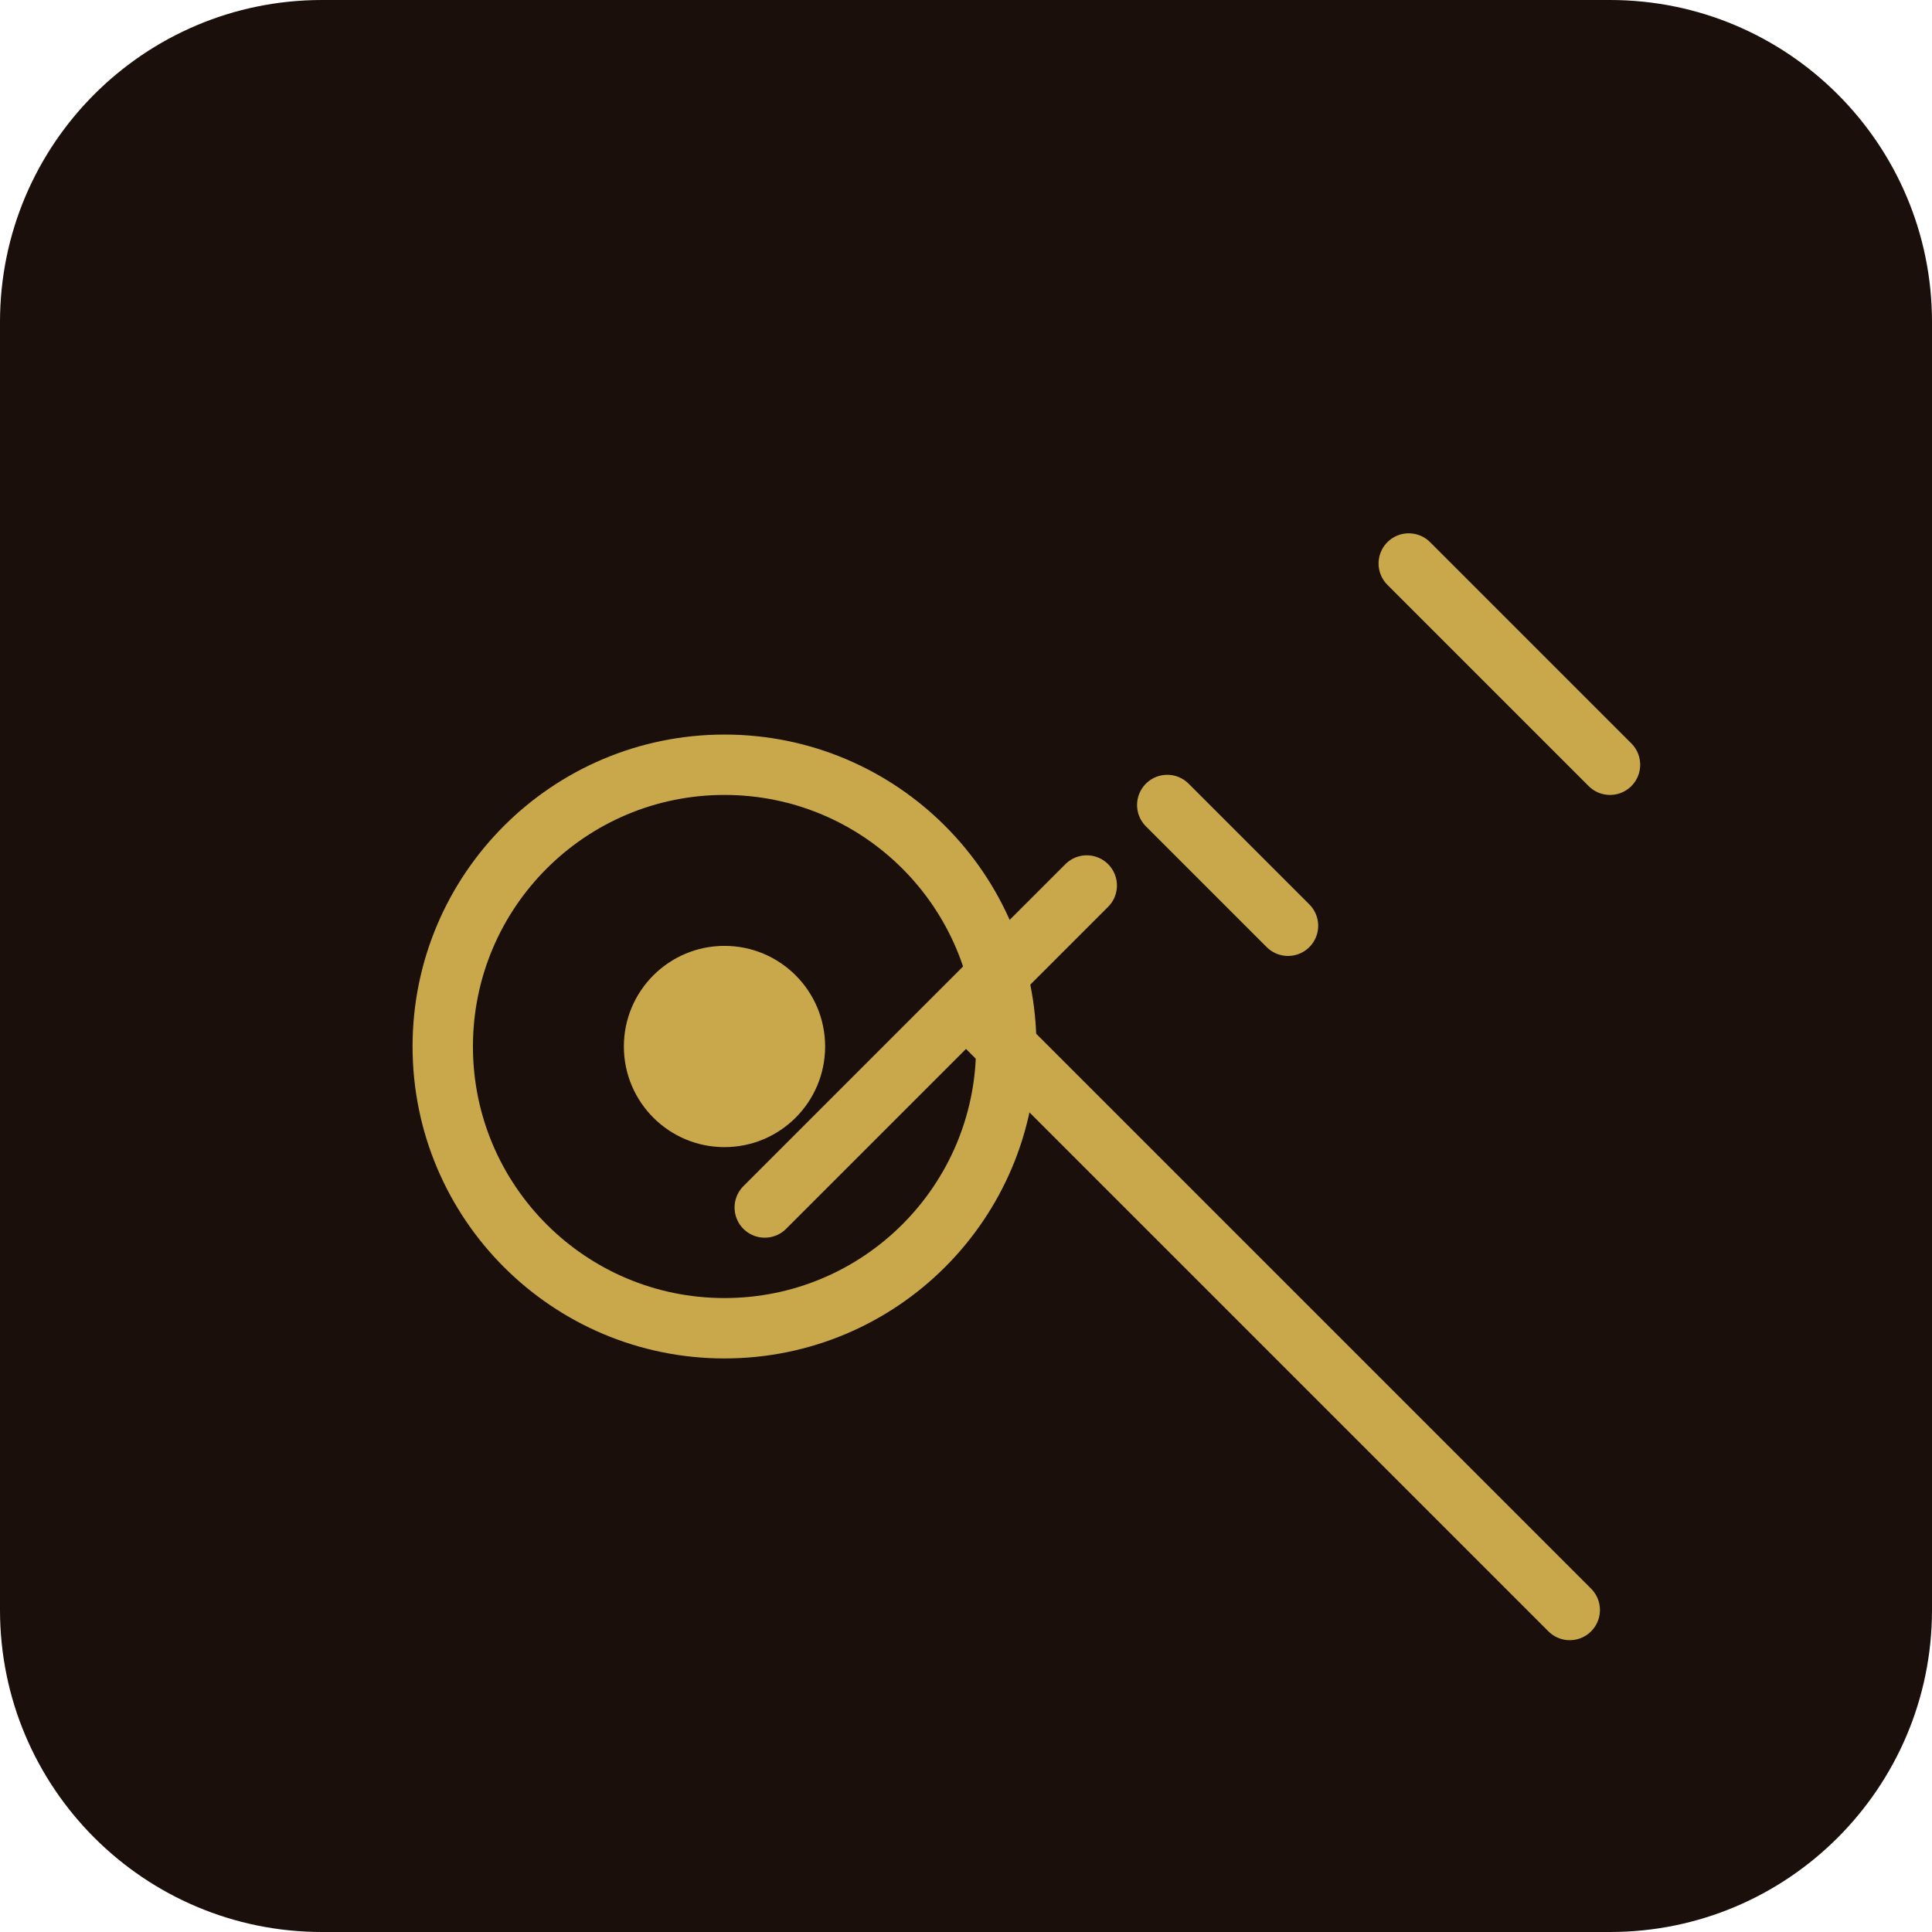
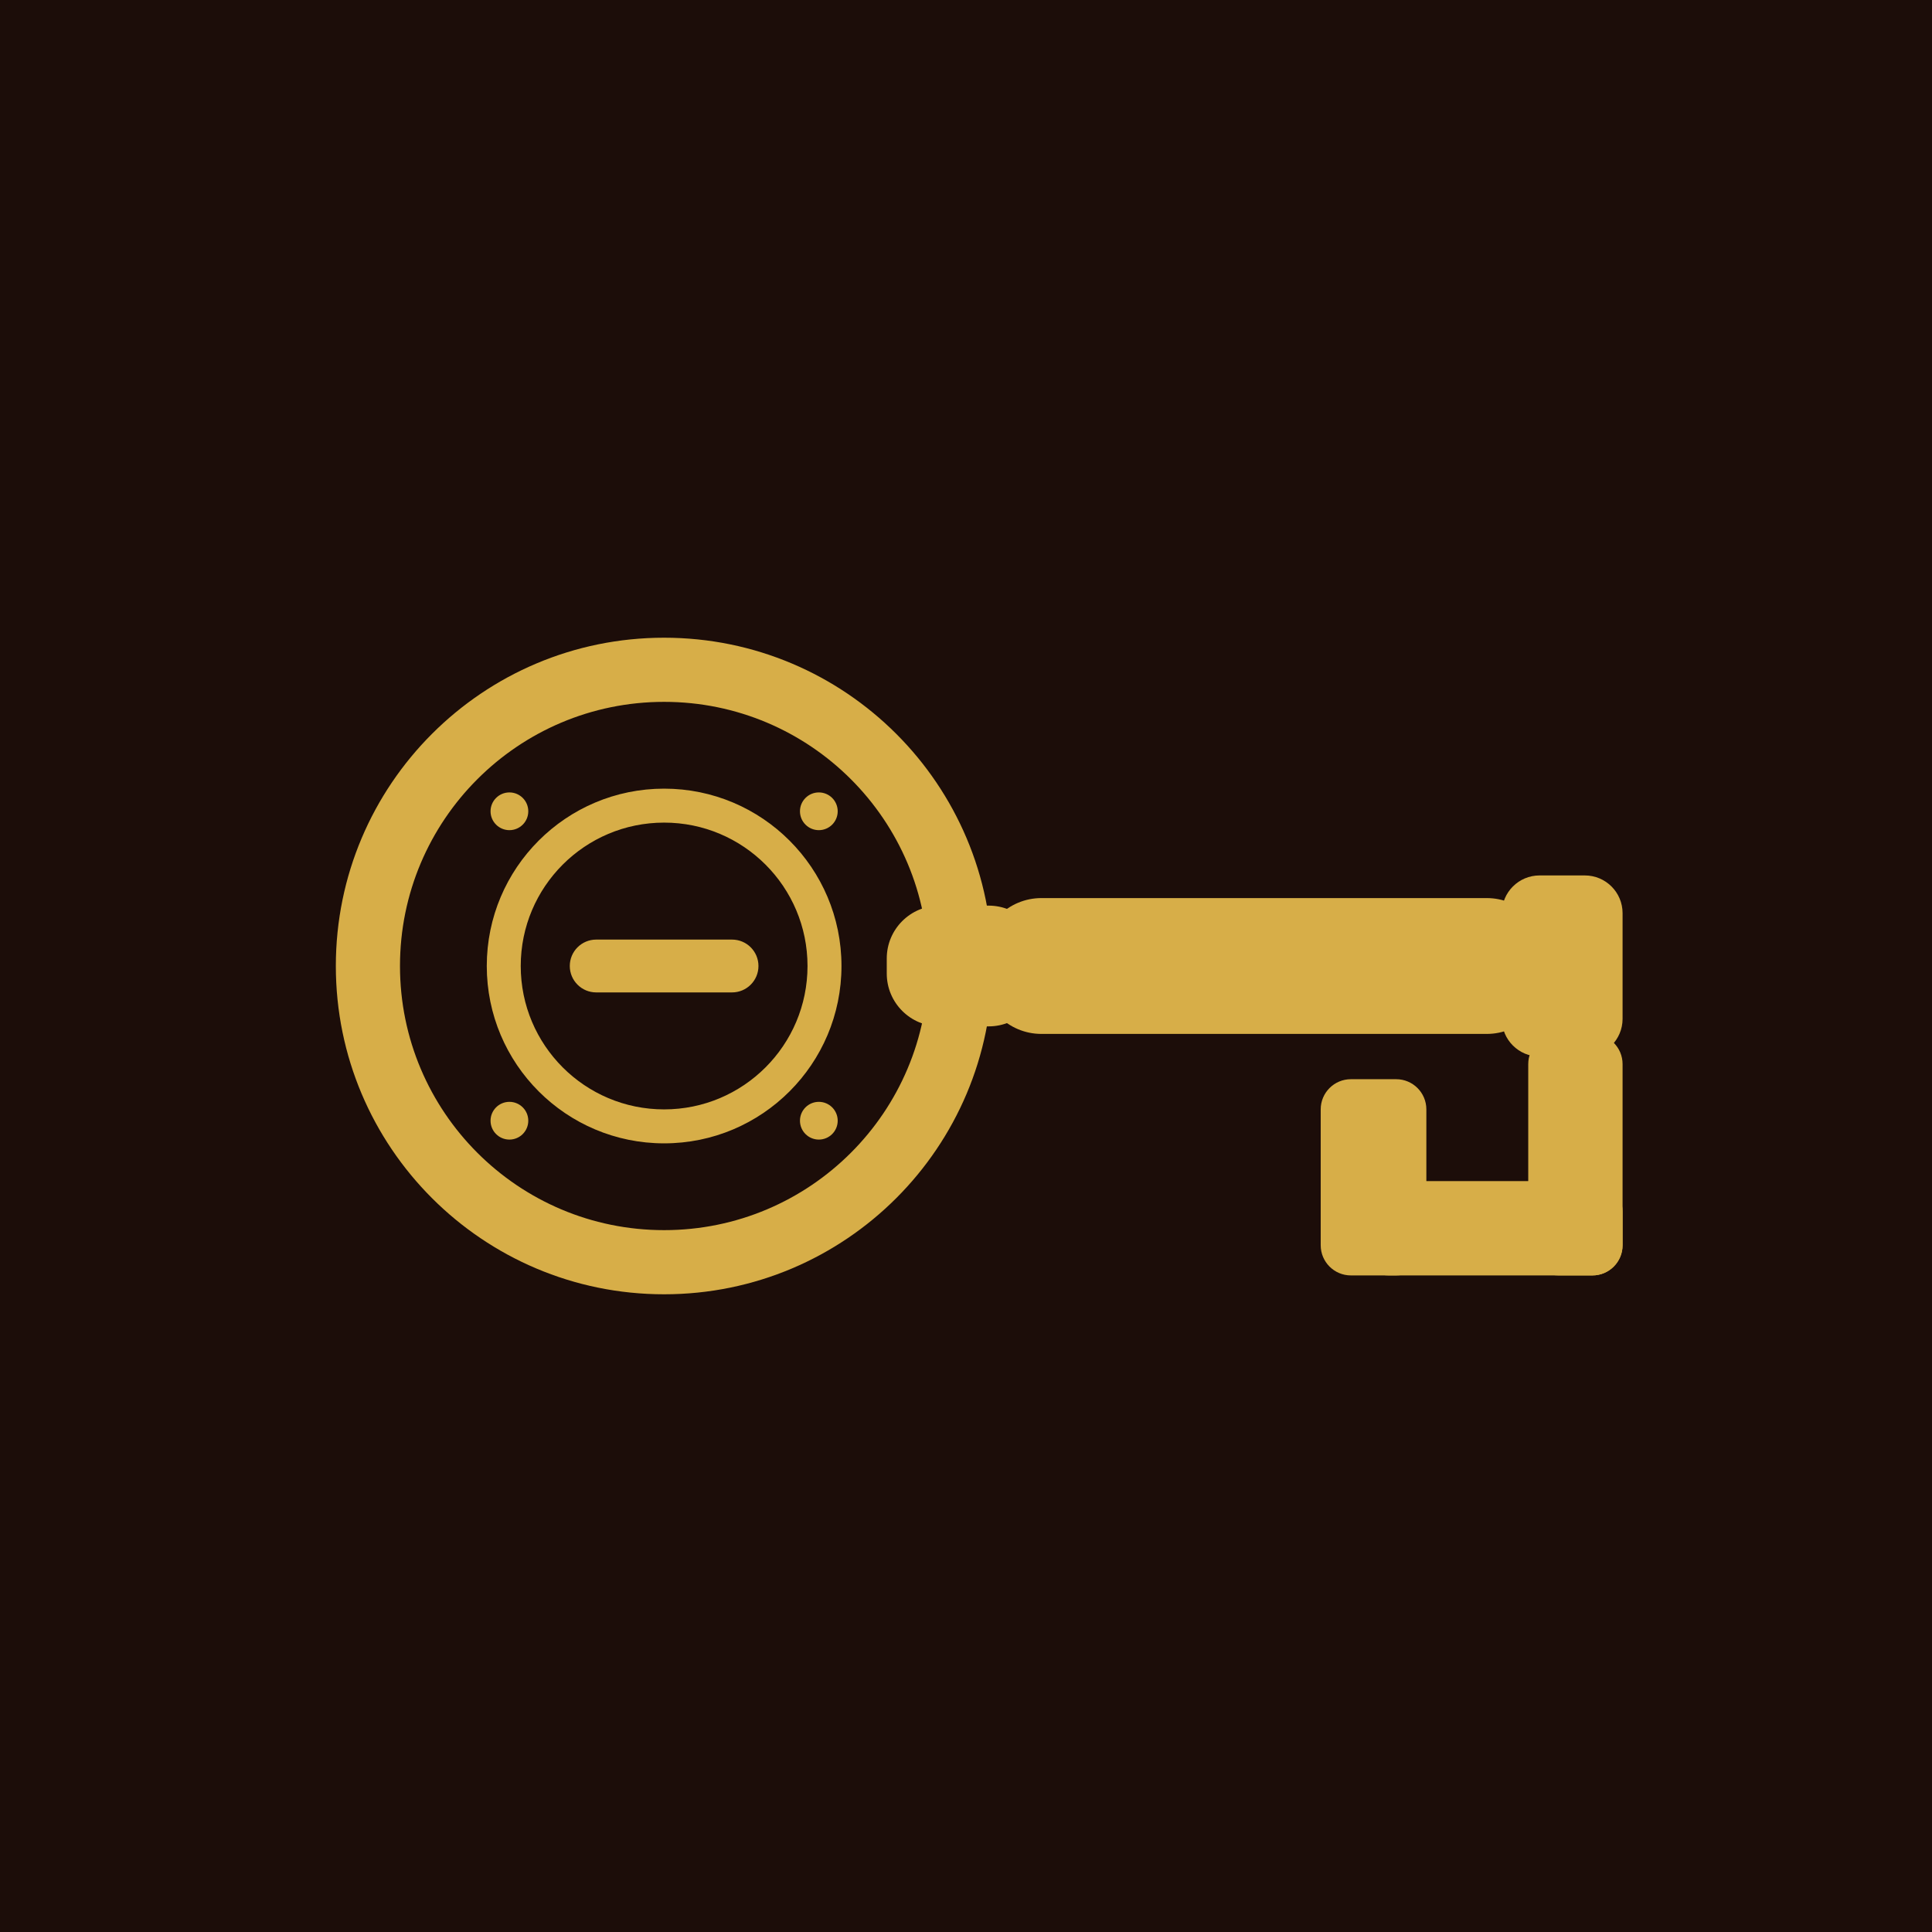
- <svg xmlns="http://www.w3.org/2000/svg" viewBox="0 0 192 192" fill="none">
-   <rect width="192" height="192" rx="32" fill="#1A0F0A" />
-   <circle cx="72" cy="104" r="28" fill="none" stroke="#C9A84C" stroke-width="6" />
-   <circle cx="72" cy="104" r="10" fill="#C9A84C" />
-   <path d="M96 100l60 60M96 100l-20 20M140 56l20 20M96 100l12-12M116 80l12 12" stroke="#C9A84C" stroke-width="6" stroke-linecap="round" />
+ <svg xmlns="http://www.w3.org/2000/svg" viewBox="0 0 512 512" role="img" aria-label="Forged Slavic key icon">
+   <rect width="512" height="512" fill="#1c0d09" />
+   <g fill="#d7ae48">
+     <path fill-rule="evenodd" d="       M176 169       a87 87 0 1 0 0 174       a87 87 0 1 0 0-174       Z       M176 186       a70 70 0 1 1 0 140       a70 70 0 1 1 0-140       Z       M176 209       a47 47 0 1 0 0 94       a47 47 0 1 0 0-94       Z       M176 218       a38 38 0 1 1 0 76       a38 38 0 1 1 0-76       Z" />
+     <circle cx="217" cy="215" r="5" />
+     <circle cx="135" cy="215" r="5" />
+     <circle cx="135" cy="297" r="5" />
+     <circle cx="217" cy="297" r="5" />
+     <rect x="151" y="249" width="50" height="14" rx="7" />
+     <rect x="235" y="240" width="41" height="32" rx="14" />
+     <rect x="260" y="238" width="150" height="36" rx="16" />
+     <rect x="398" y="232" width="32" height="48" rx="10" />
+     <rect x="405" y="274" width="25" height="64" rx="8" />
+     <rect x="360" y="313" width="70" height="25" rx="8" />
+     <rect x="350" y="286" width="28" height="52" rx="8" />
+   </g>
</svg>
